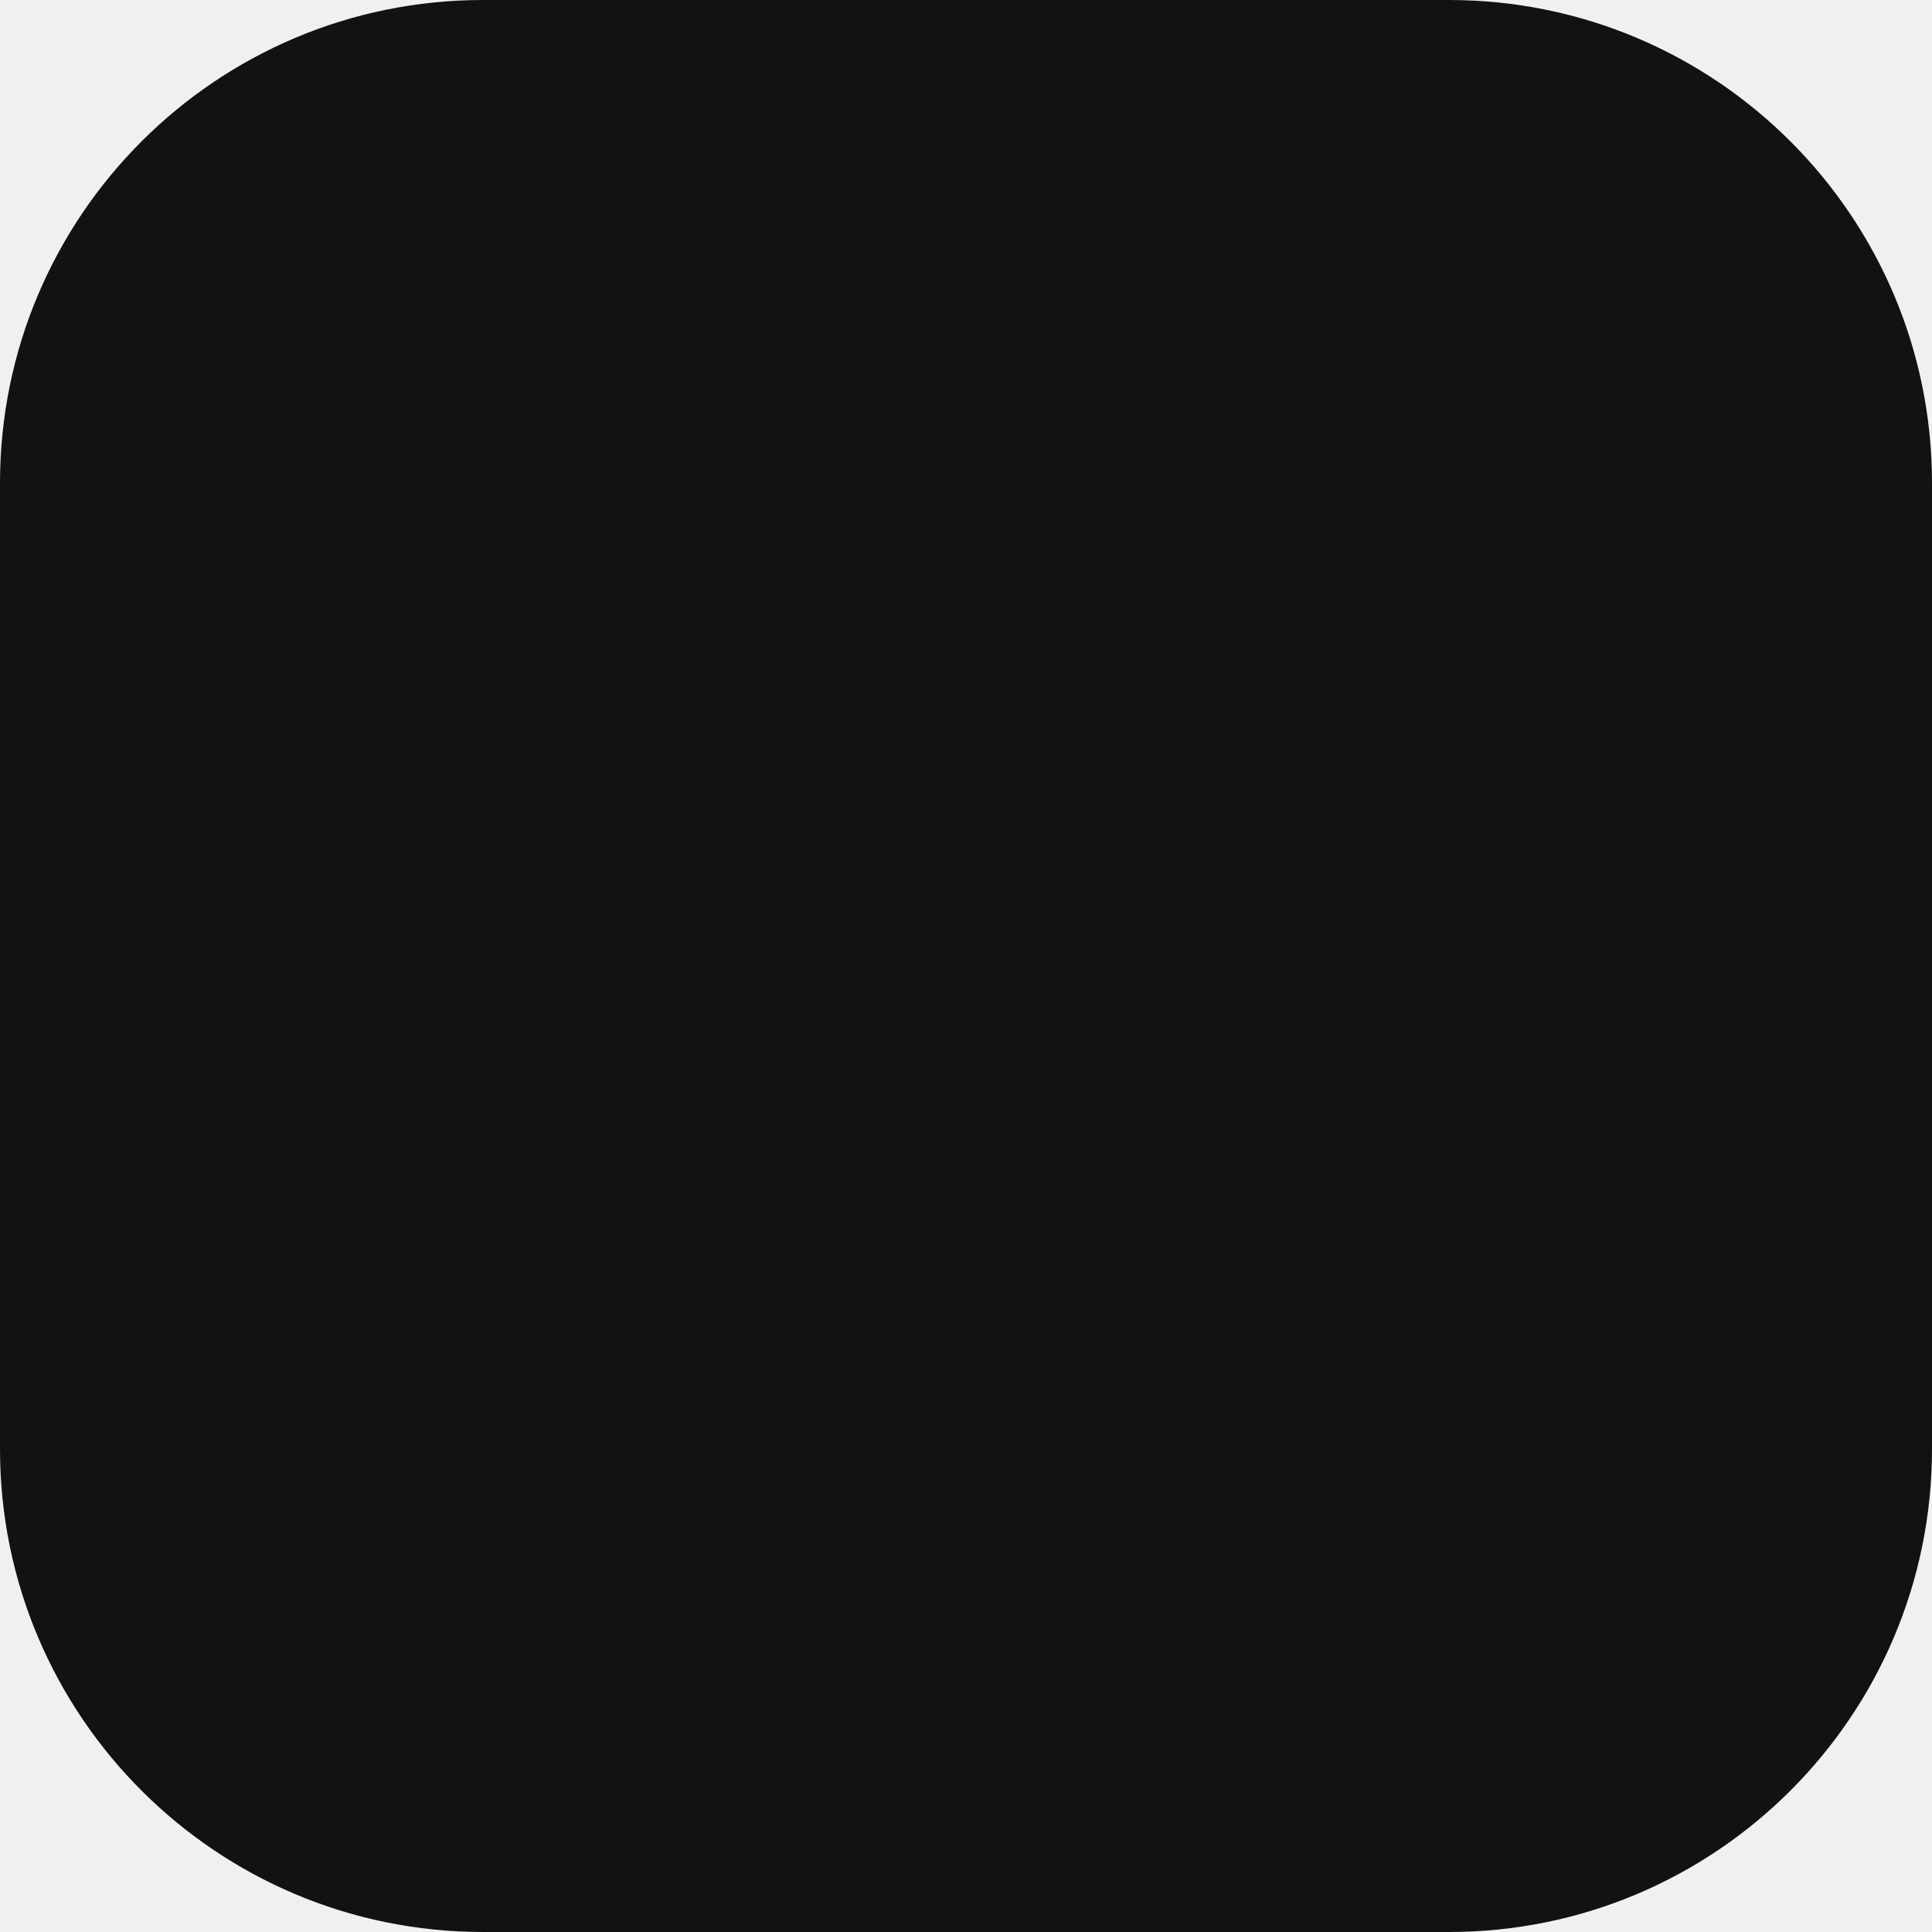
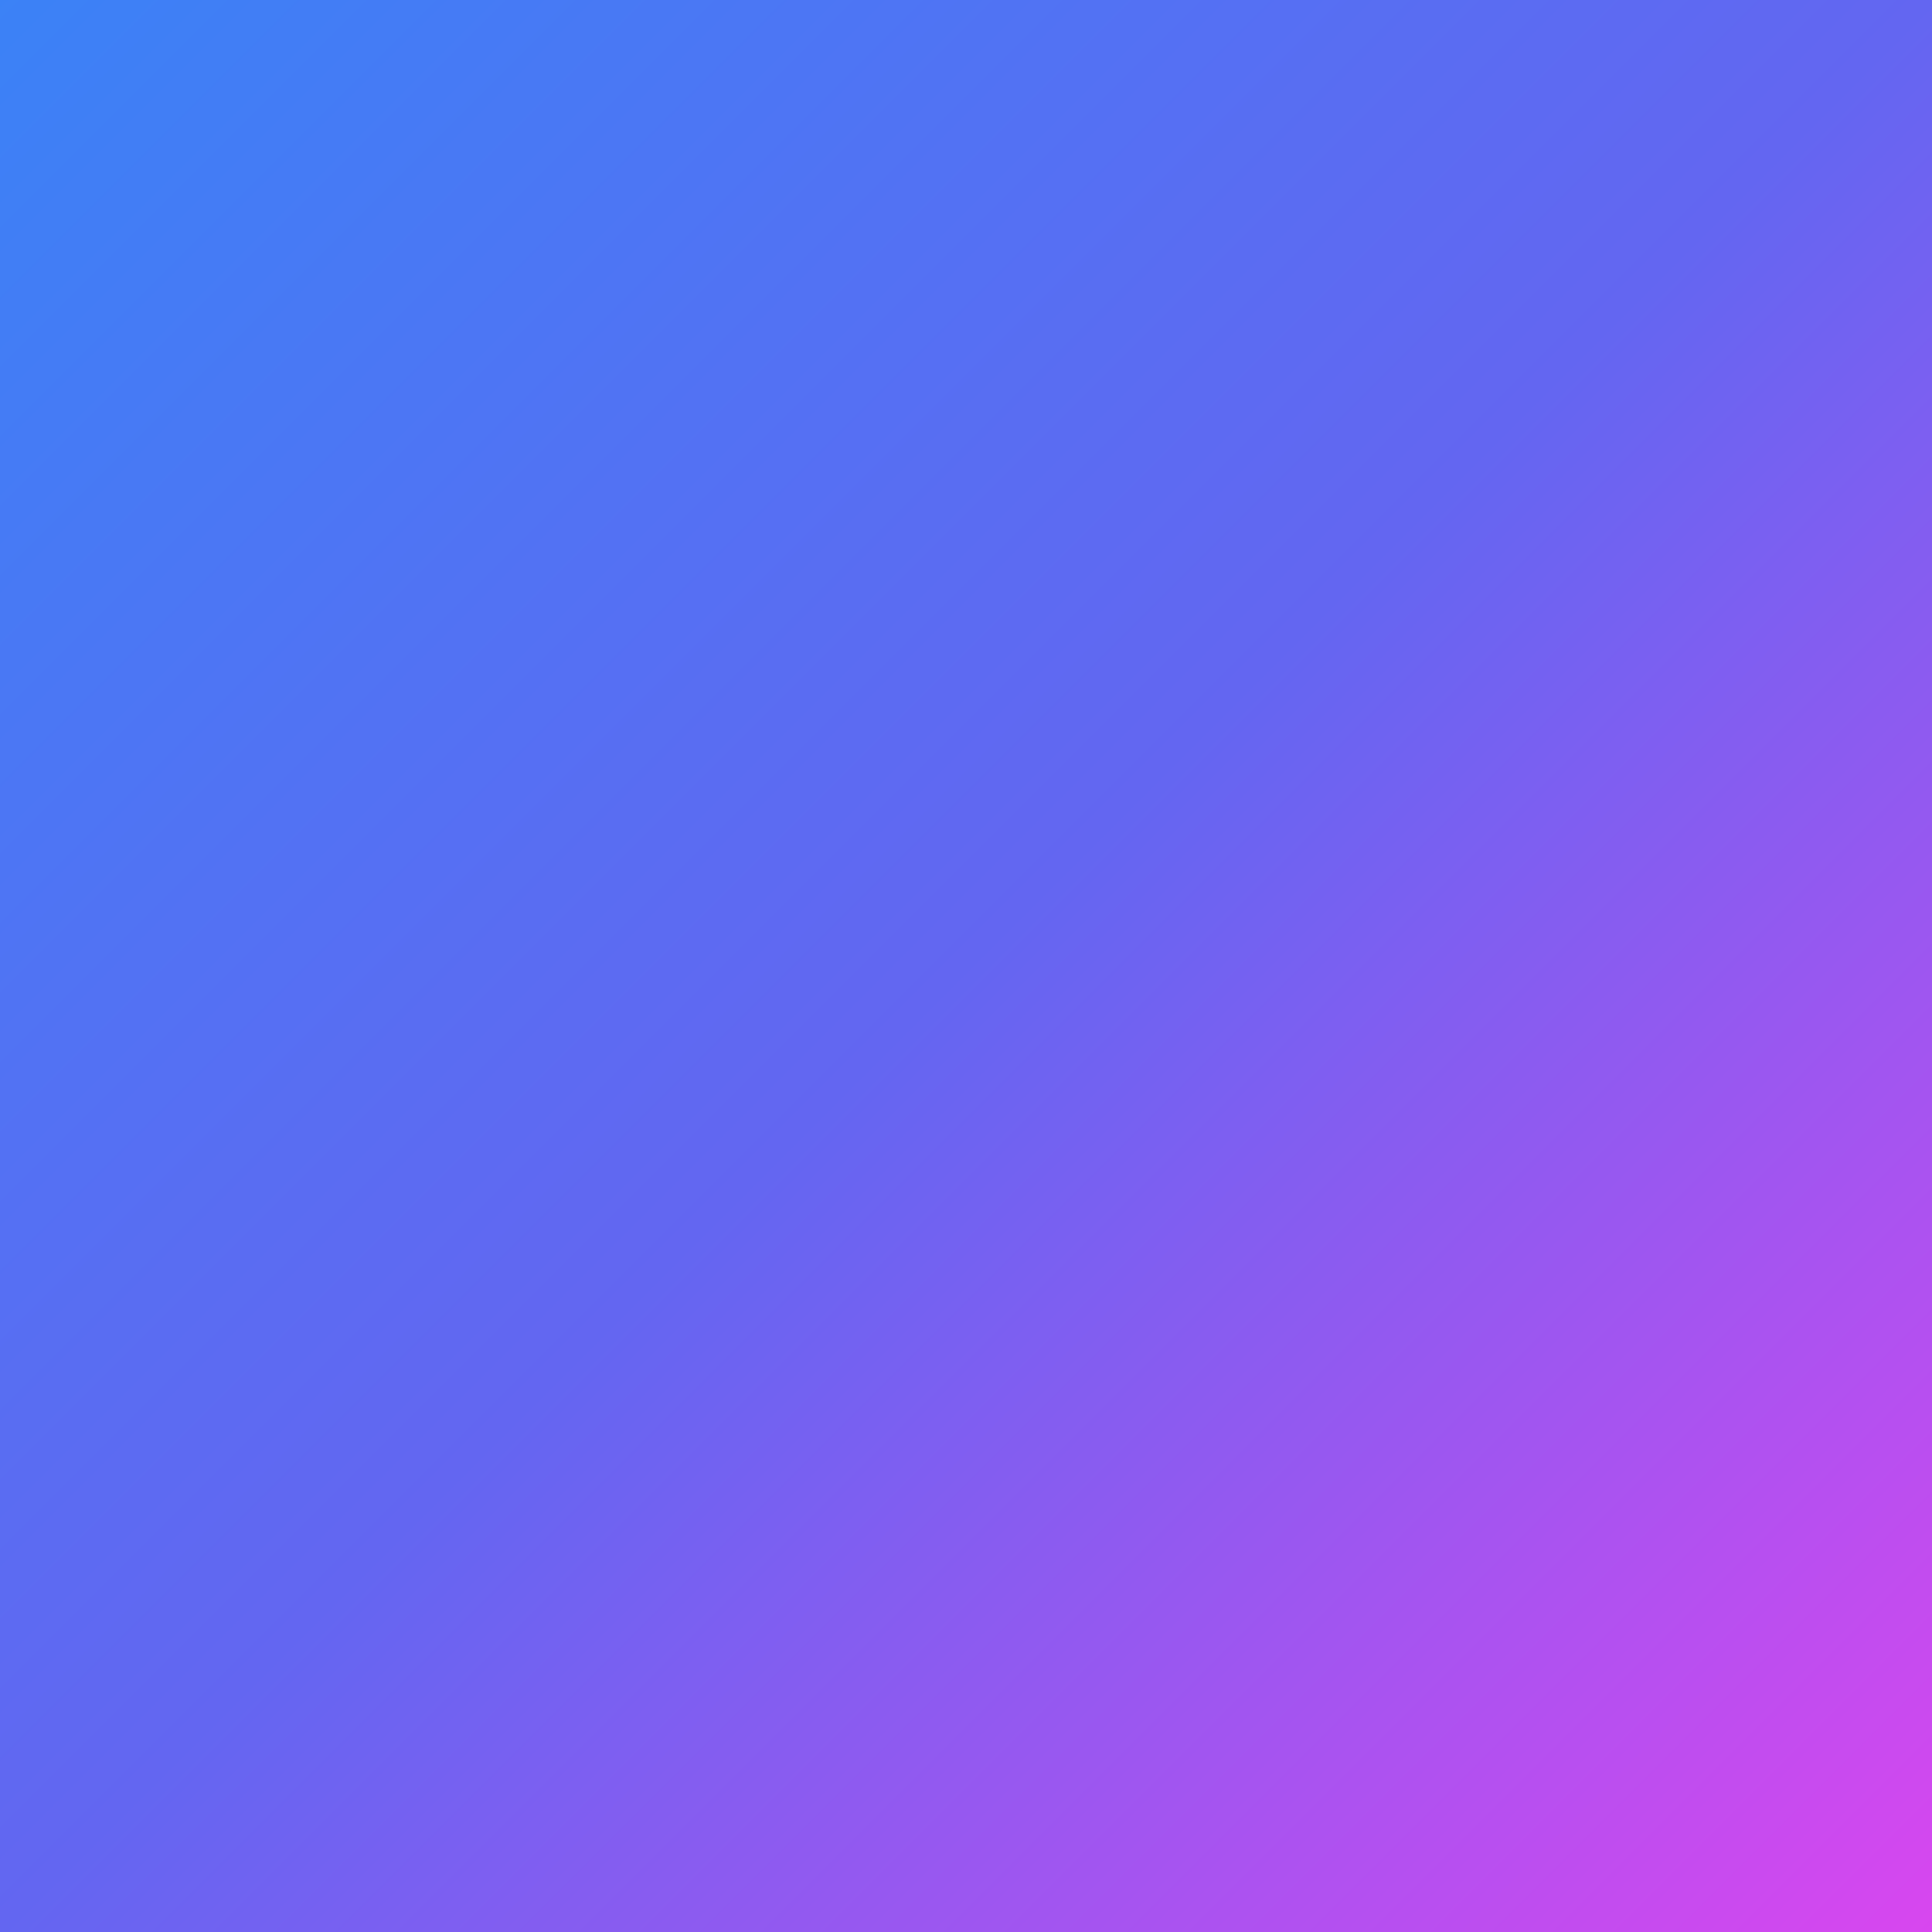
<svg xmlns="http://www.w3.org/2000/svg" viewBox="0 0 512 512" width="512" height="512">
  <defs>
-     <linearGradient id="grad" x1="0%" y1="0%" x2="100%" y2="100%">
-       <stop offset="0%" style="stop-color:#6366f1;stop-opacity:1" />
-       <stop offset="100%" style="stop-color:#4f46e5;stop-opacity:1" />
+     <linearGradient id="bg-grad" x1="0%" y1="0%" x2="100%" y2="100%">
+       <stop offset="0%" style="stop-color:#3b82f6;stop-opacity:1" />
+       <stop offset="50%" style="stop-color:#6366f1;stop-opacity:1" />
+       <stop offset="100%" style="stop-color:#d946ef;stop-opacity:1" />
    </linearGradient>
-     <filter id="glow" x="-20%" y="-20%" width="140%" height="140%">
-       <dropShadow dx="0" dy="8" stdDeviation="16" flood-color="#6366f1" flood-opacity="0.3" />
+     <linearGradient id="gold-grad" x1="0%" y1="0%" x2="100%" y2="100%">
+       <stop offset="0%" style="stop-color:#ffe082;stop-opacity:1" />
+       <stop offset="50%" style="stop-color:#ffb300;stop-opacity:1" />
+       <stop offset="100%" style="stop-color:#ff8f00;stop-opacity:1" />
+     </linearGradient>
+     <filter id="card-glow" x="-20%" y="-20%" width="140%" height="140%">
+       <dropShadow dx="0" dy="16" stdDeviation="24" flood-color="#000000" flood-opacity="0.25" />
    </filter>
  </defs>
-   <rect width="512" height="512" rx="128" fill="#121214" />
-   <g filter="url(#glow)">
-     <rect x="106" y="106" width="300" height="300" rx="64" fill="url(#grad)" />
-     <rect x="146" y="156" width="50" height="38" rx="8" fill="#ffd600" />
-     <rect x="146" y="240" width="220" height="24" rx="6" fill="#ffffff" opacity="0.15" />
-     <rect x="146" y="280" width="140" height="24" rx="6" fill="#ffffff" opacity="0.15" />
-     <circle cx="316" cy="300" r="50" fill="#ffffff" opacity="0.2" />
-     <text x="316" y="316" font-family="'Outfit', sans-serif" font-size="48" font-weight="bold" fill="#ffffff" text-anchor="middle">%</text>
+   <rect width="512" height="512" fill="url(#bg-grad)" />
+   <g filter="url(#card-glow)">
+     <rect x="76" y="126" width="360" height="260" rx="40" fill="#ffffff" fill-opacity="0.1" stroke="#ffffff" stroke-opacity="0.25" stroke-width="3" />
+     <rect x="126" y="176" width="70" height="52" rx="12" fill="url(#gold-grad)" />
+     <rect x="136" y="196" width="50" height="2" fill="#000000" fill-opacity="0.15" />
+     <rect x="160" y="176" width="2" height="52" fill="#000000" fill-opacity="0.15" />
+     <rect x="126" y="270" width="160" height="12" rx="6" fill="#ffffff" fill-opacity="0.3" />
+     <rect x="126" y="300" width="240" height="20" rx="6" fill="#ffffff" fill-opacity="0.2" />
+     <circle cx="336" cy="216" r="48" fill="#ffffff" fill-opacity="0.15" stroke="#ffffff" stroke-opacity="0.3" stroke-width="2" />
+     <text x="336" y="233" font-family="-apple-system, BlinkMacSystemFont, 'Outfit', 'Segoe UI', Roboto, sans-serif" font-size="52" font-weight="bold" fill="#ffffff" text-anchor="middle">%</text>
  </g>
</svg>
